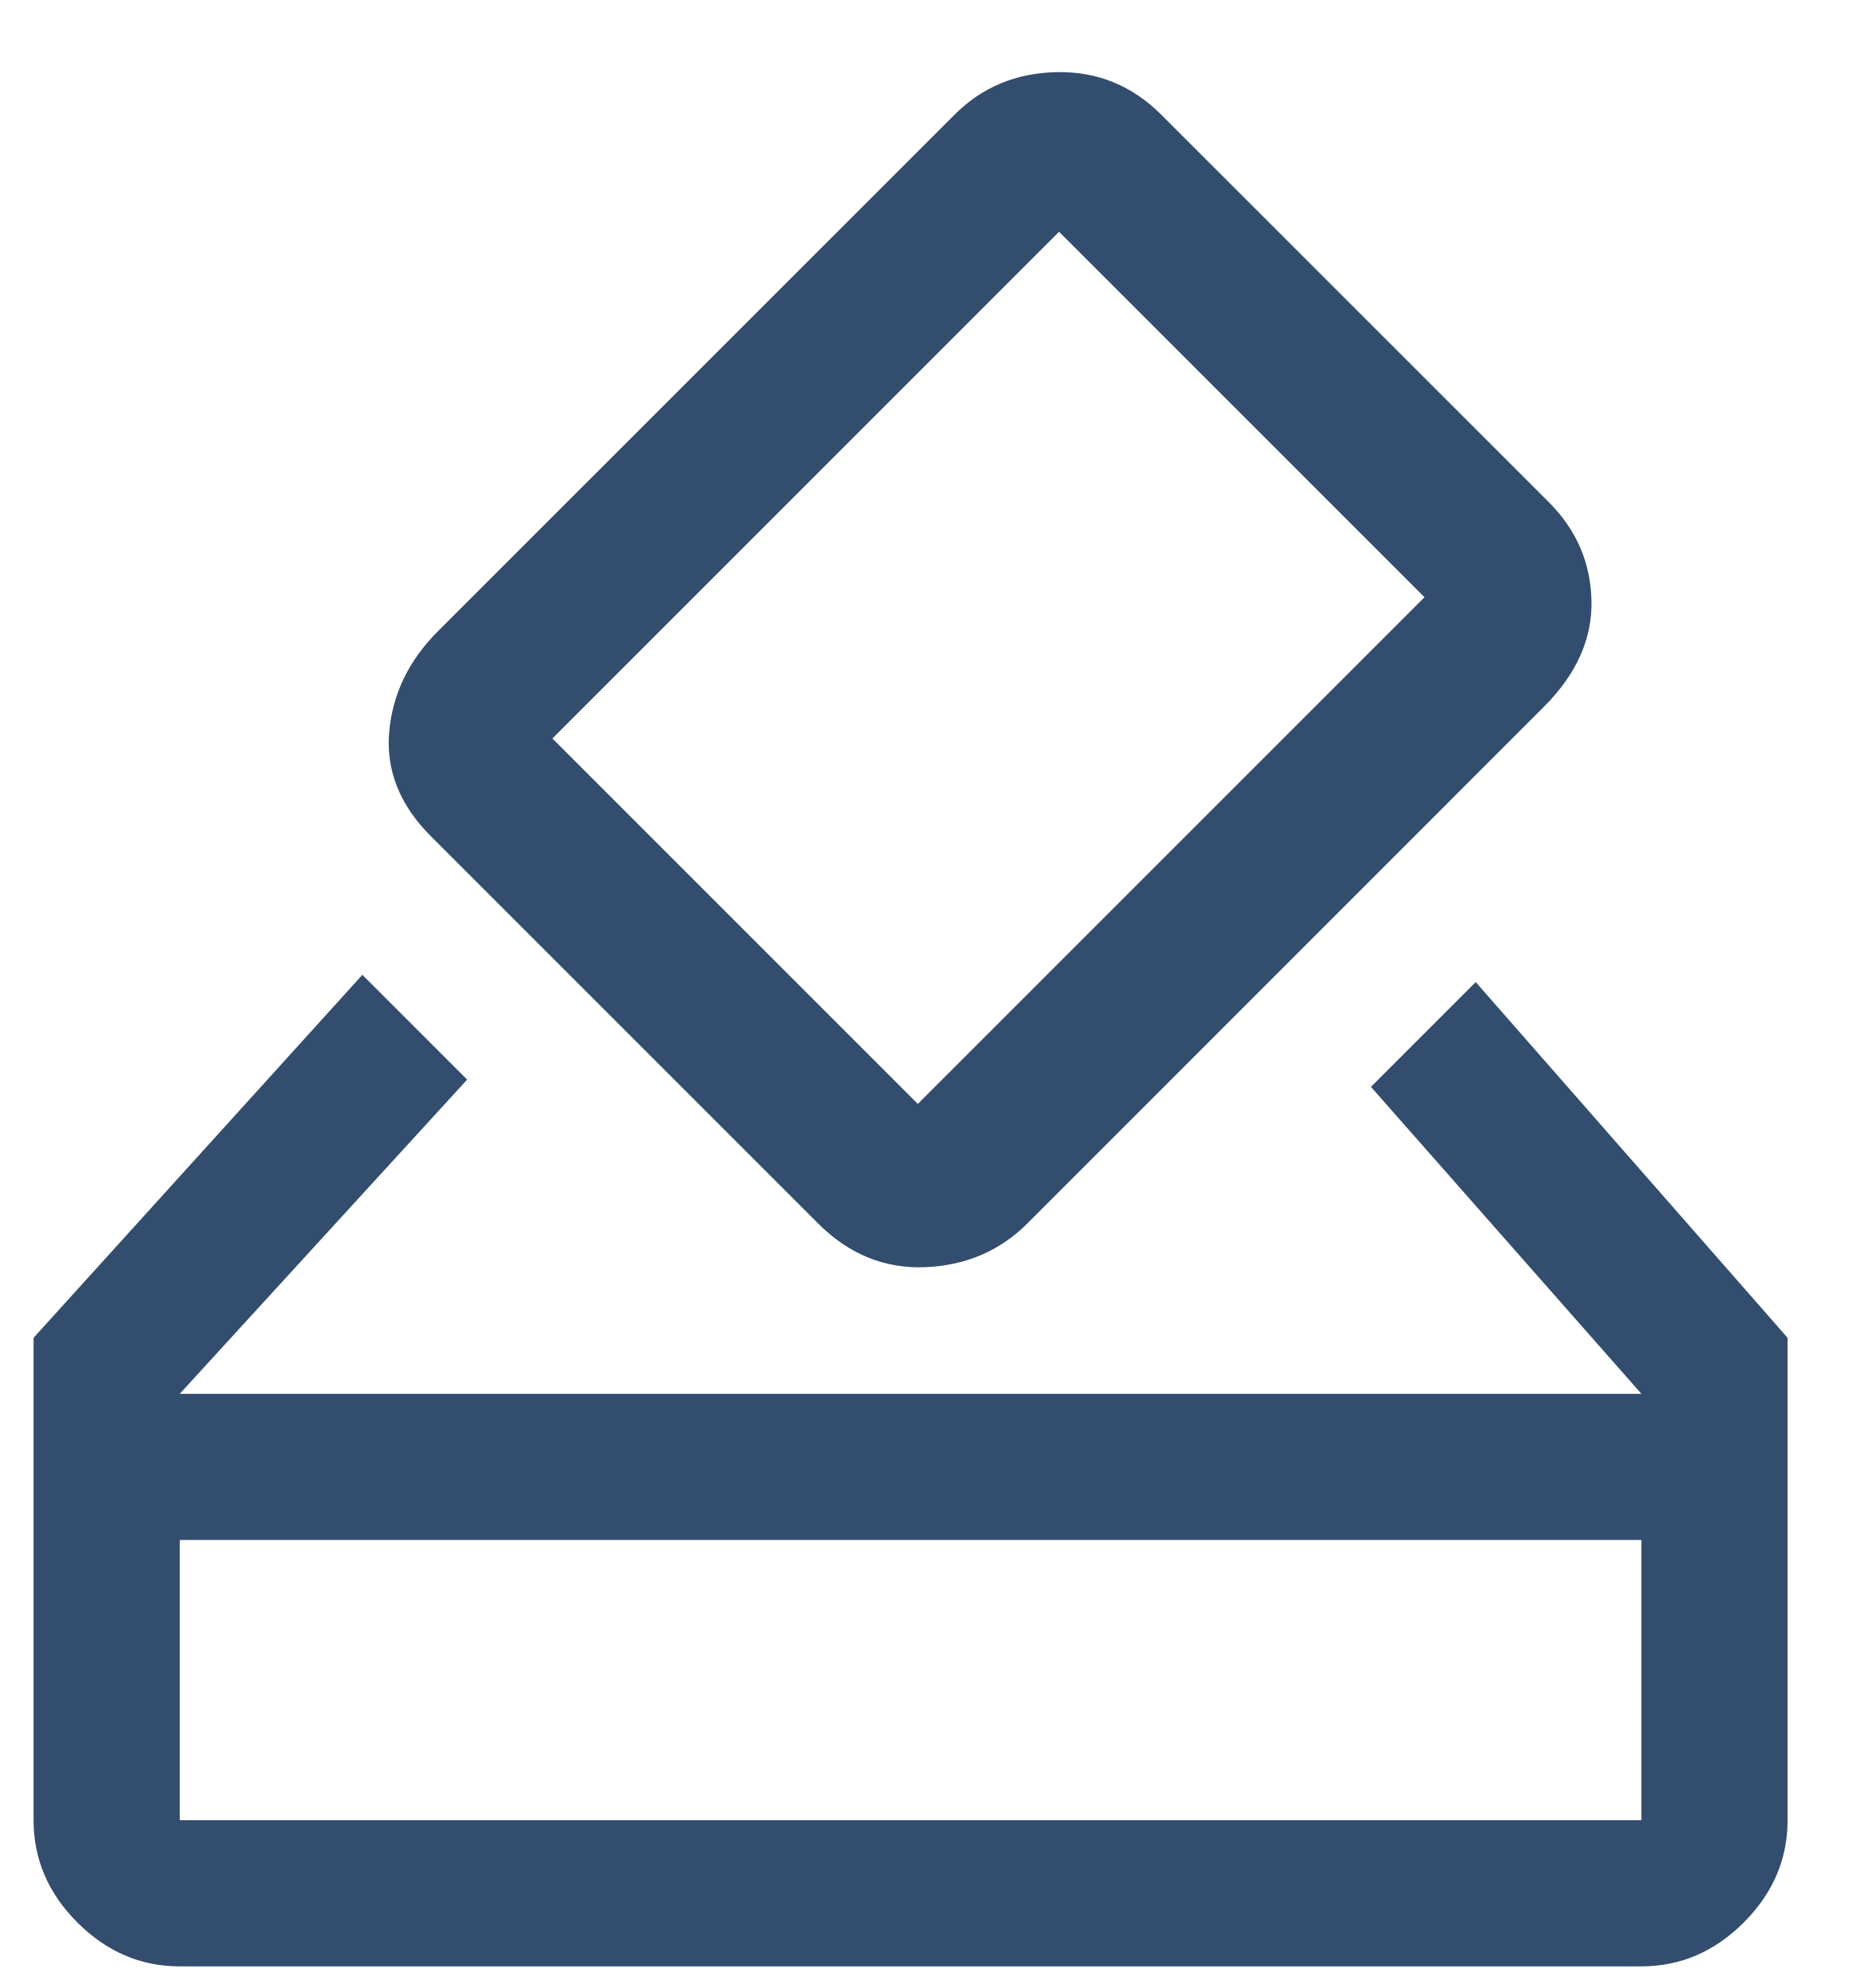
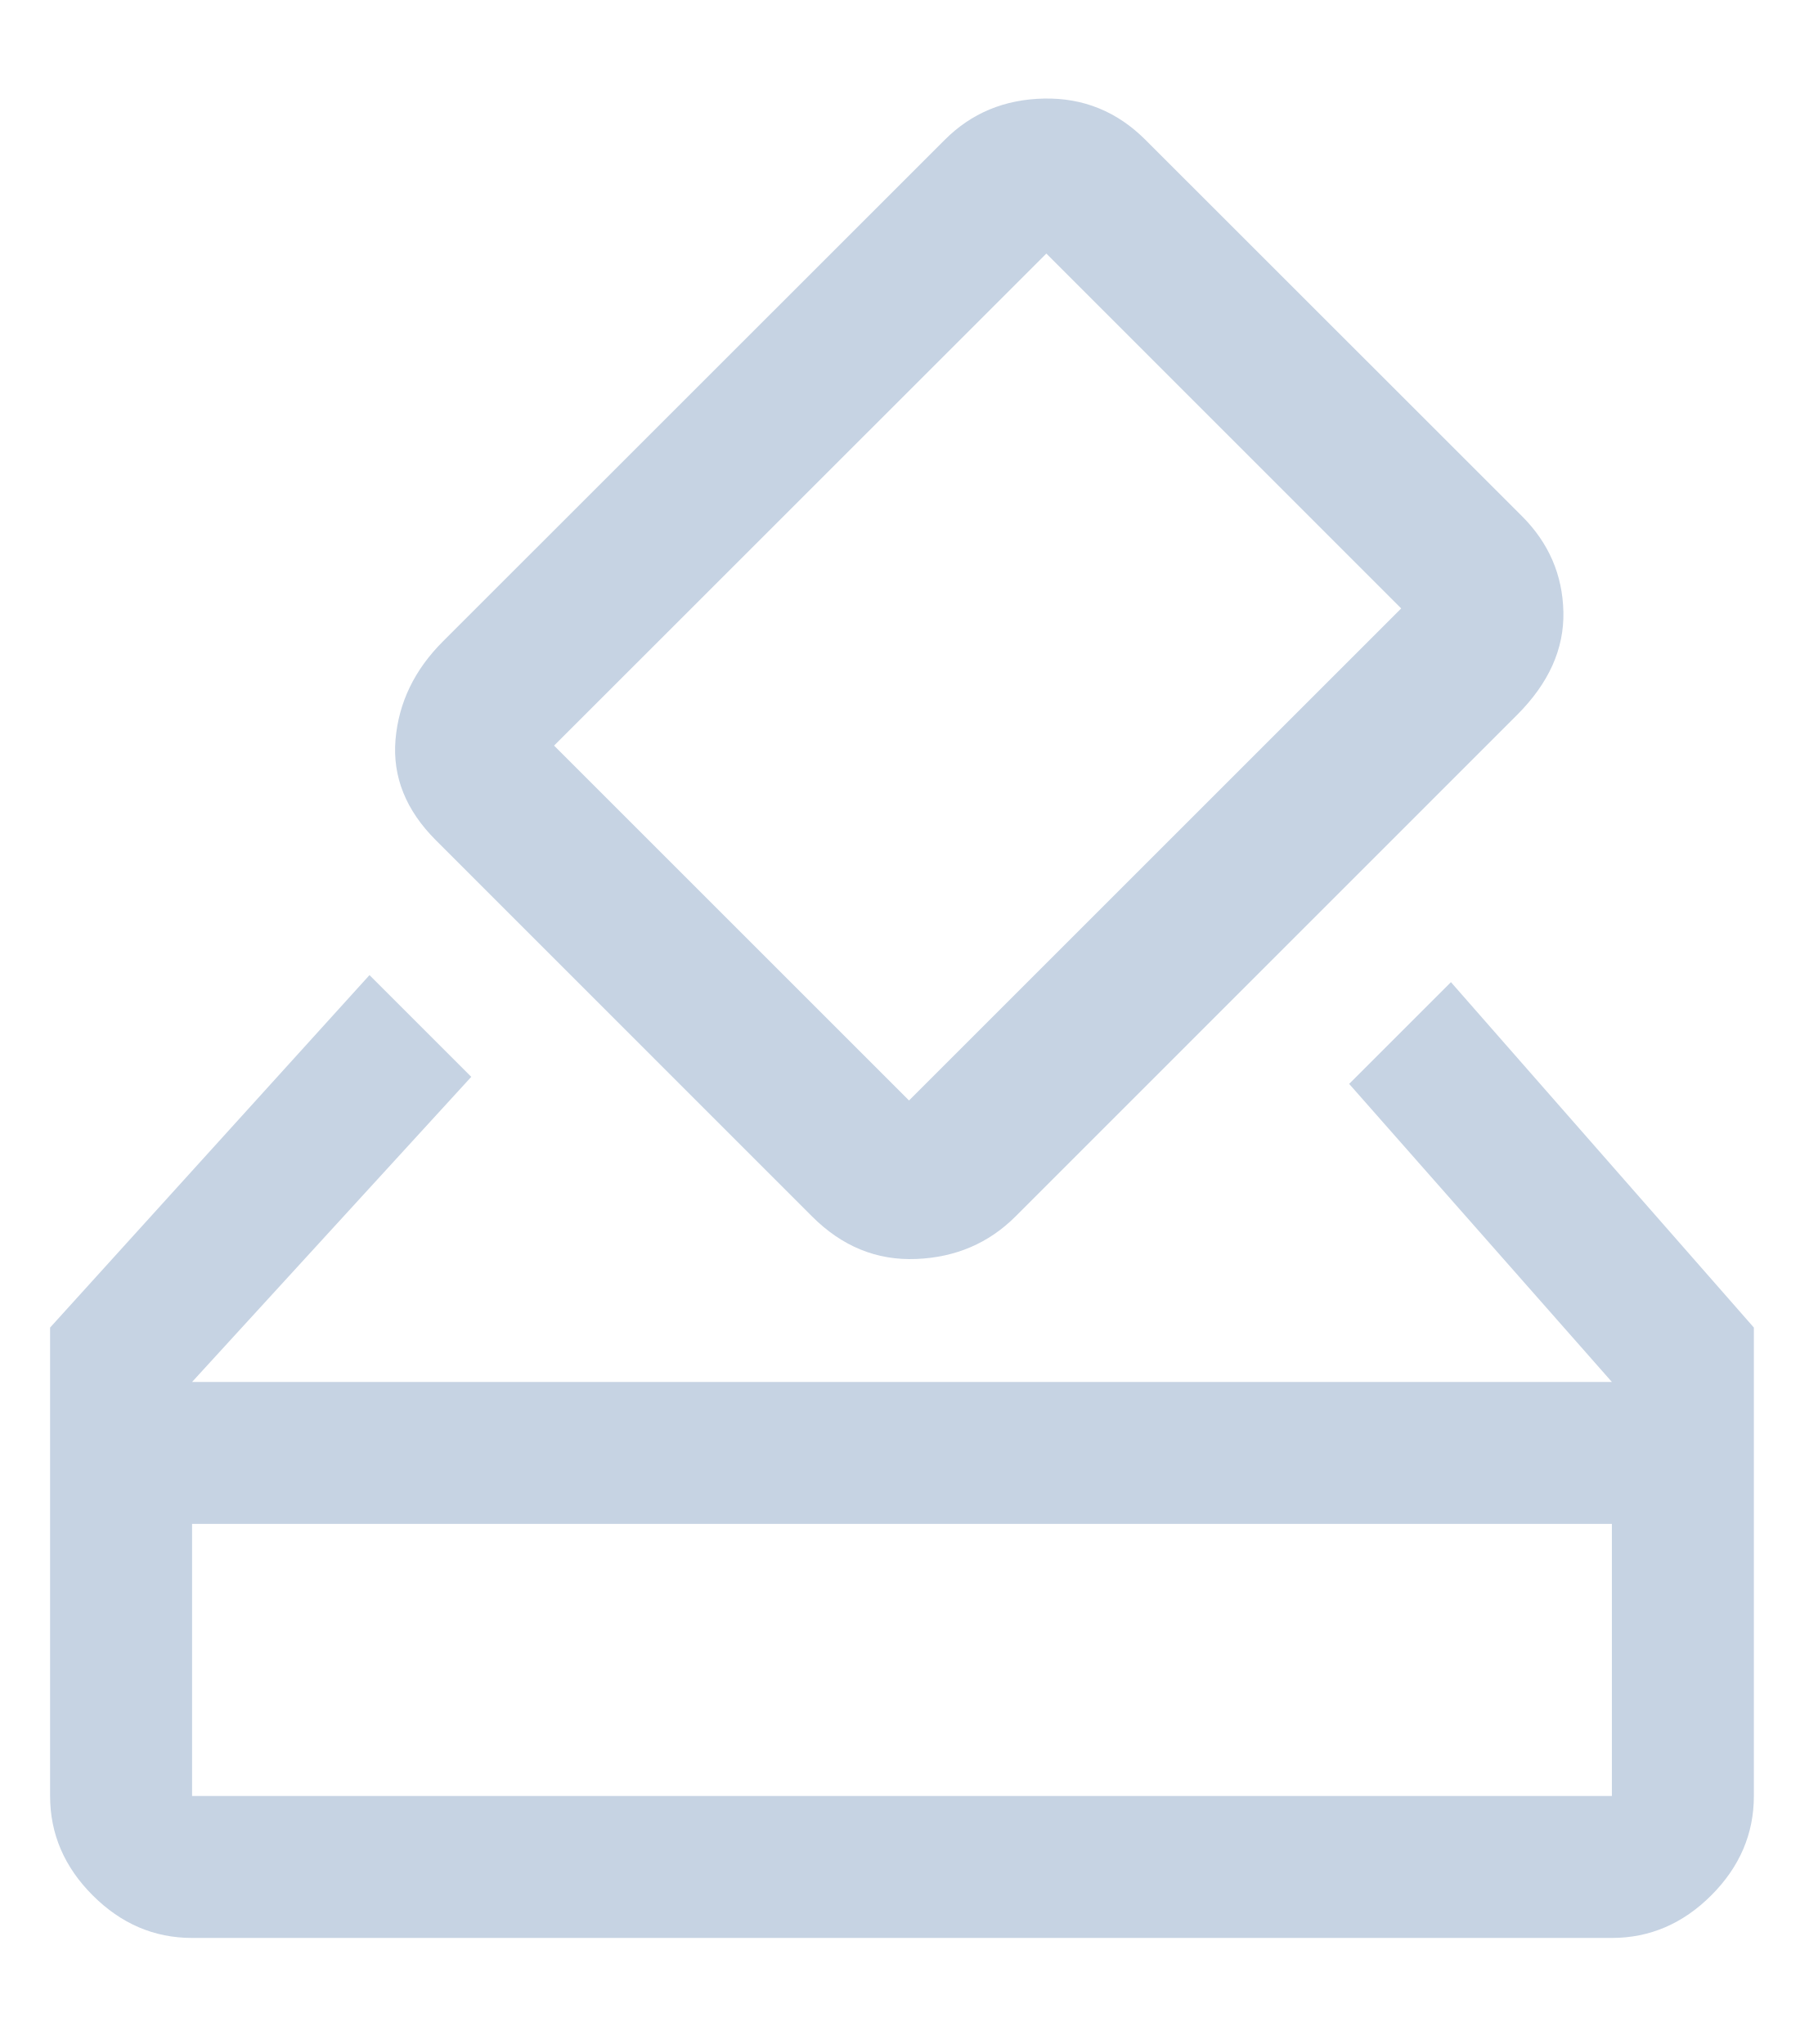
- <svg xmlns="http://www.w3.org/2000/svg" width="16" height="17" viewBox="0 0 16 17" fill="none">
-   <path d="M1.537 16.815C1.203 16.815 0.912 16.69 0.662 16.44C0.412 16.19 0.287 15.898 0.287 15.565V11.44L3.099 8.336L3.995 9.232L1.537 11.919H14.037L11.724 9.294L12.62 8.398L15.287 11.44V15.565C15.287 15.898 15.162 16.19 14.912 16.44C14.662 16.69 14.37 16.815 14.037 16.815H1.537ZM1.537 15.565H14.037V13.169H1.537V15.565ZM6.995 10.461L3.682 7.148C3.419 6.884 3.301 6.589 3.328 6.263C3.356 5.936 3.495 5.648 3.745 5.398L8.162 0.982C8.398 0.745 8.689 0.624 9.037 0.617C9.384 0.61 9.682 0.732 9.932 0.982L13.245 4.294C13.481 4.53 13.603 4.811 13.61 5.138C13.617 5.464 13.481 5.766 13.203 6.044L8.787 10.461C8.551 10.697 8.259 10.822 7.912 10.836C7.564 10.85 7.259 10.725 6.995 10.461ZM12.182 5.107L9.057 1.982L4.724 6.315L7.849 9.44L12.182 5.107ZM1.537 15.565V13.169V15.565Z" fill="#334D6E" />
+ <svg xmlns="http://www.w3.org/2000/svg" width="16" height="18" viewBox="0 0 16 18" fill="none">
+   <path d="M1.691 17.066C1.357 17.066 1.066 16.941 0.816 16.691C0.566 16.441 0.441 16.149 0.441 15.816V11.691L3.253 8.587L4.149 9.483L1.691 12.17H14.191L11.878 9.545L12.774 8.649L15.441 11.691V15.816C15.441 16.149 15.316 16.441 15.066 16.691C14.816 16.941 14.524 17.066 14.191 17.066H1.691ZM1.691 15.816H14.191V13.42H1.691V15.816ZM7.149 10.712L3.837 7.399C3.573 7.135 3.455 6.84 3.482 6.514C3.51 6.187 3.649 5.899 3.899 5.649L8.316 1.233C8.552 0.996 8.843 0.875 9.191 0.868C9.538 0.861 9.837 0.983 10.086 1.233L13.399 4.545C13.635 4.781 13.757 5.062 13.764 5.389C13.771 5.715 13.635 6.017 13.357 6.295L8.941 10.712C8.705 10.948 8.413 11.073 8.066 11.087C7.718 11.101 7.413 10.976 7.149 10.712ZM12.336 5.358L9.212 2.233L4.878 6.566L8.003 9.691L12.336 5.358ZM1.691 15.816V13.42V15.816Z" fill="#C6D3E3" />
</svg>
